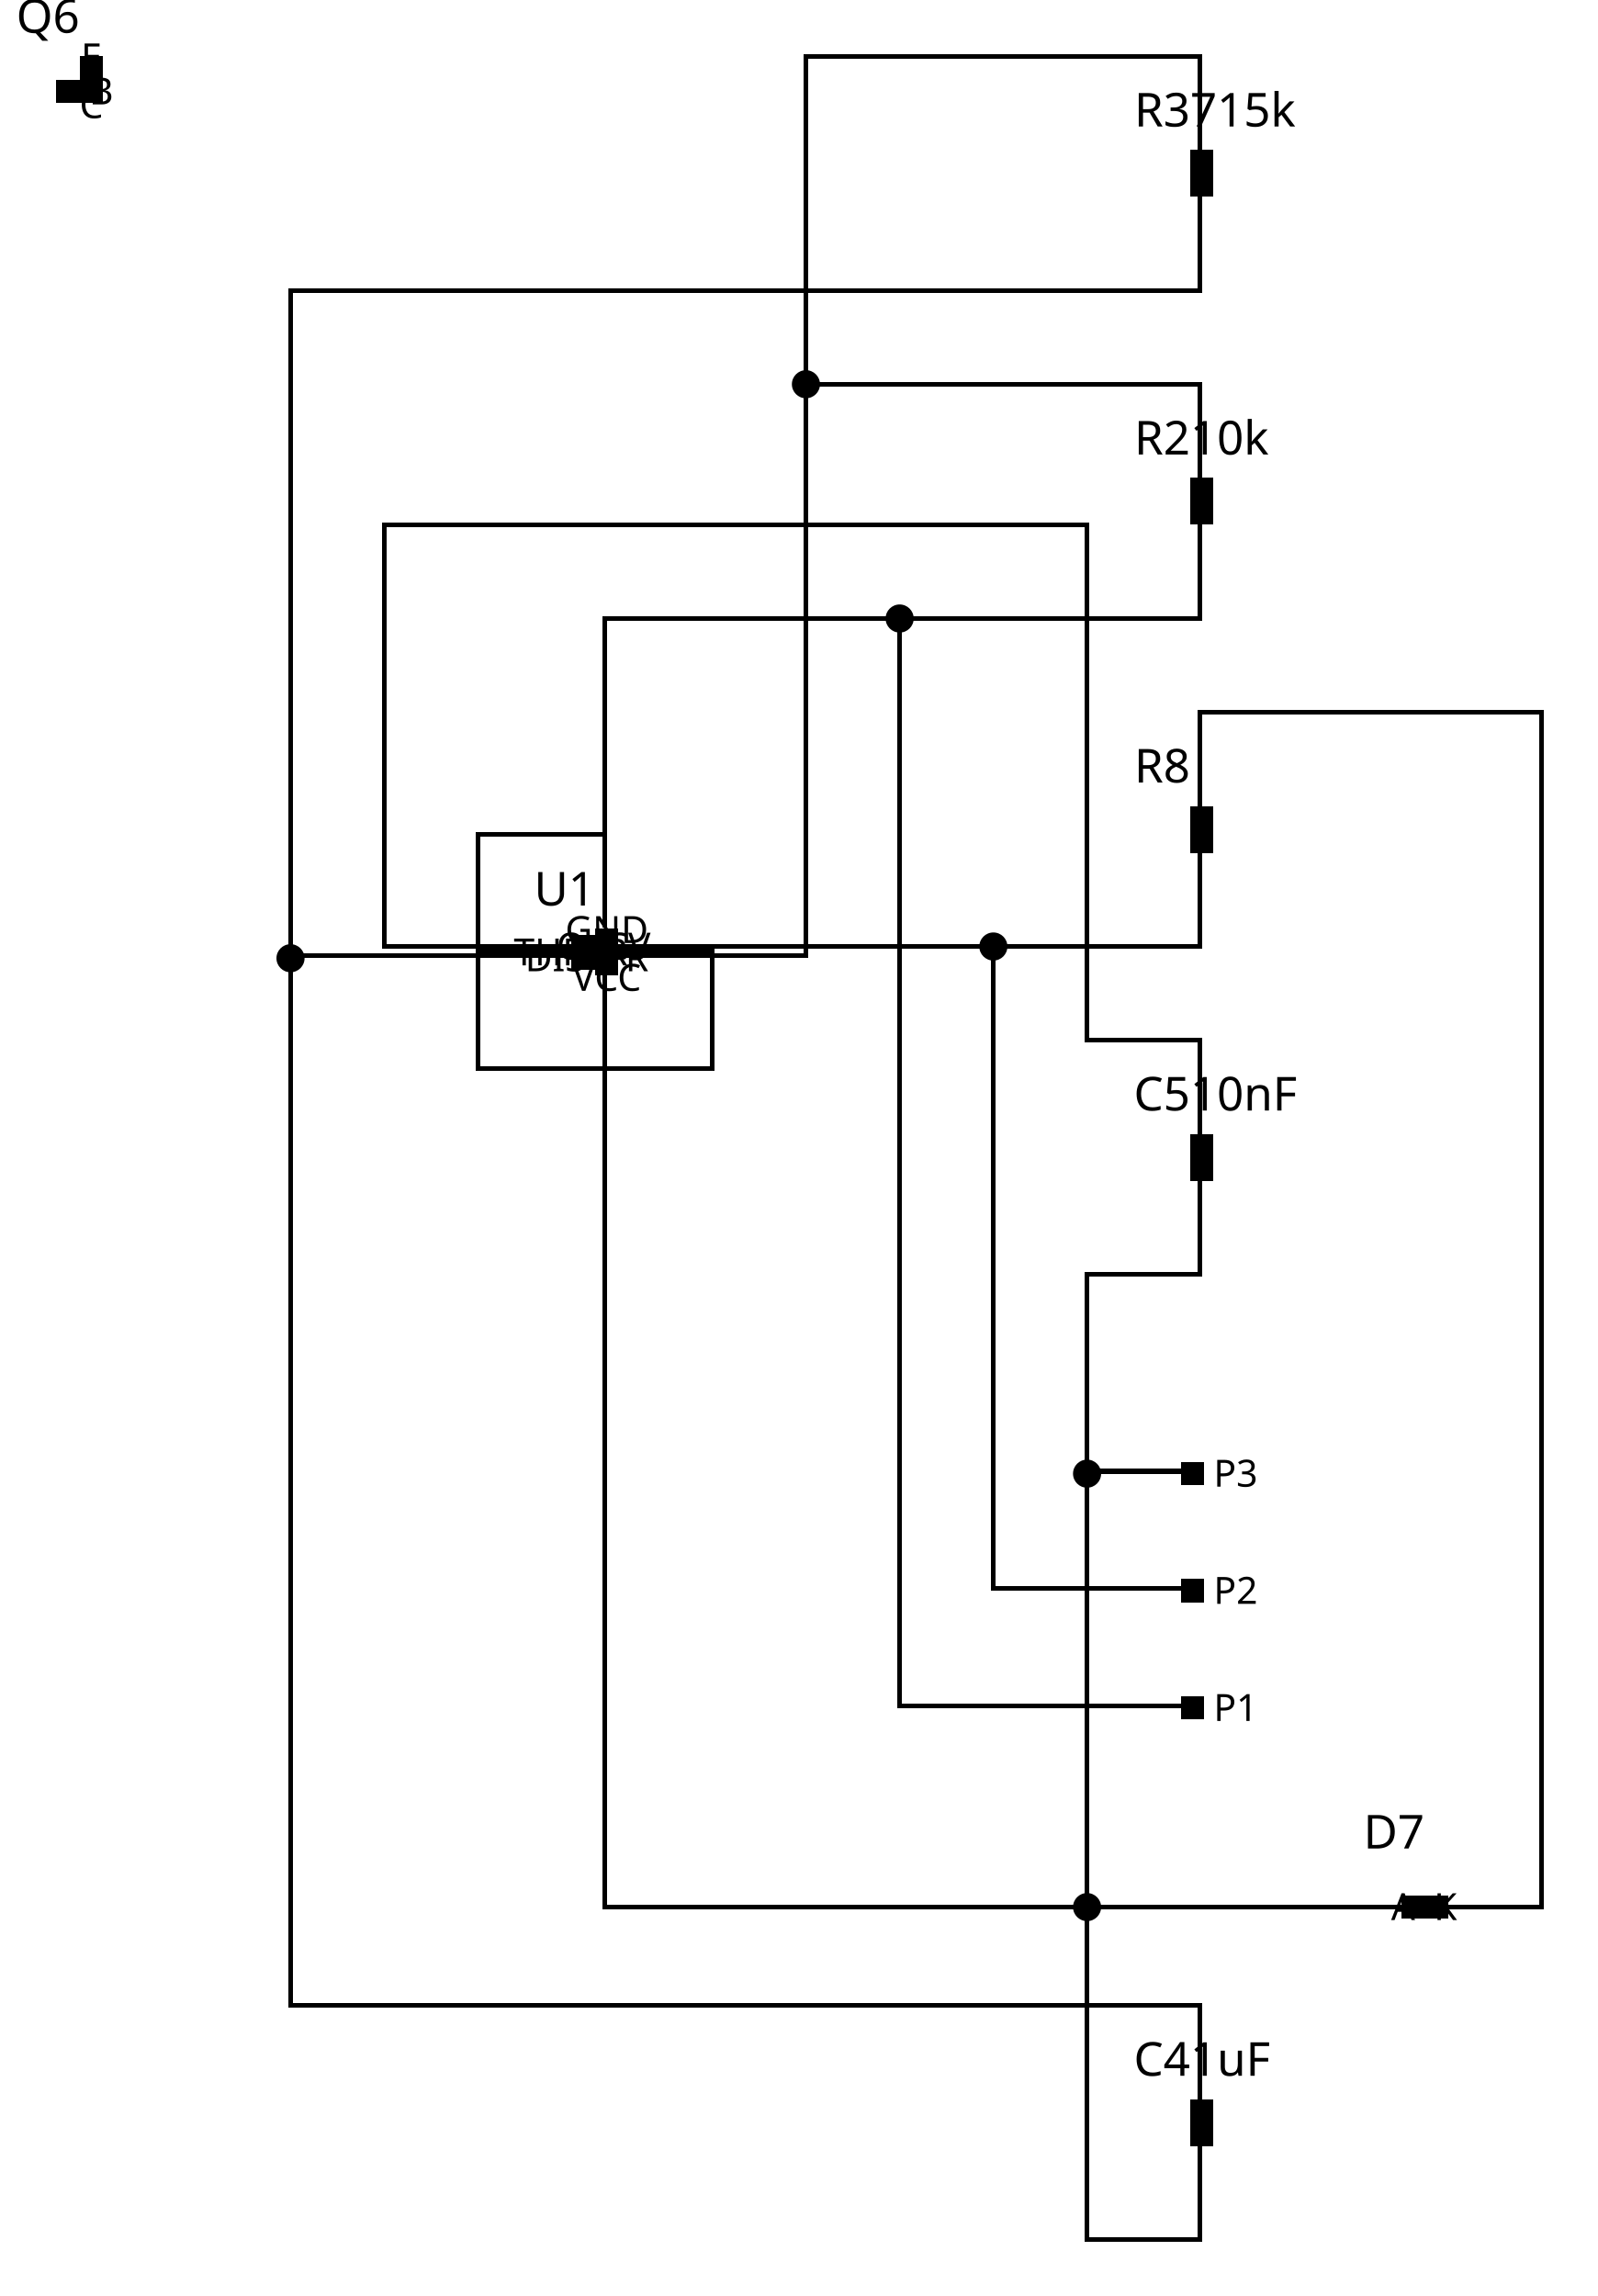
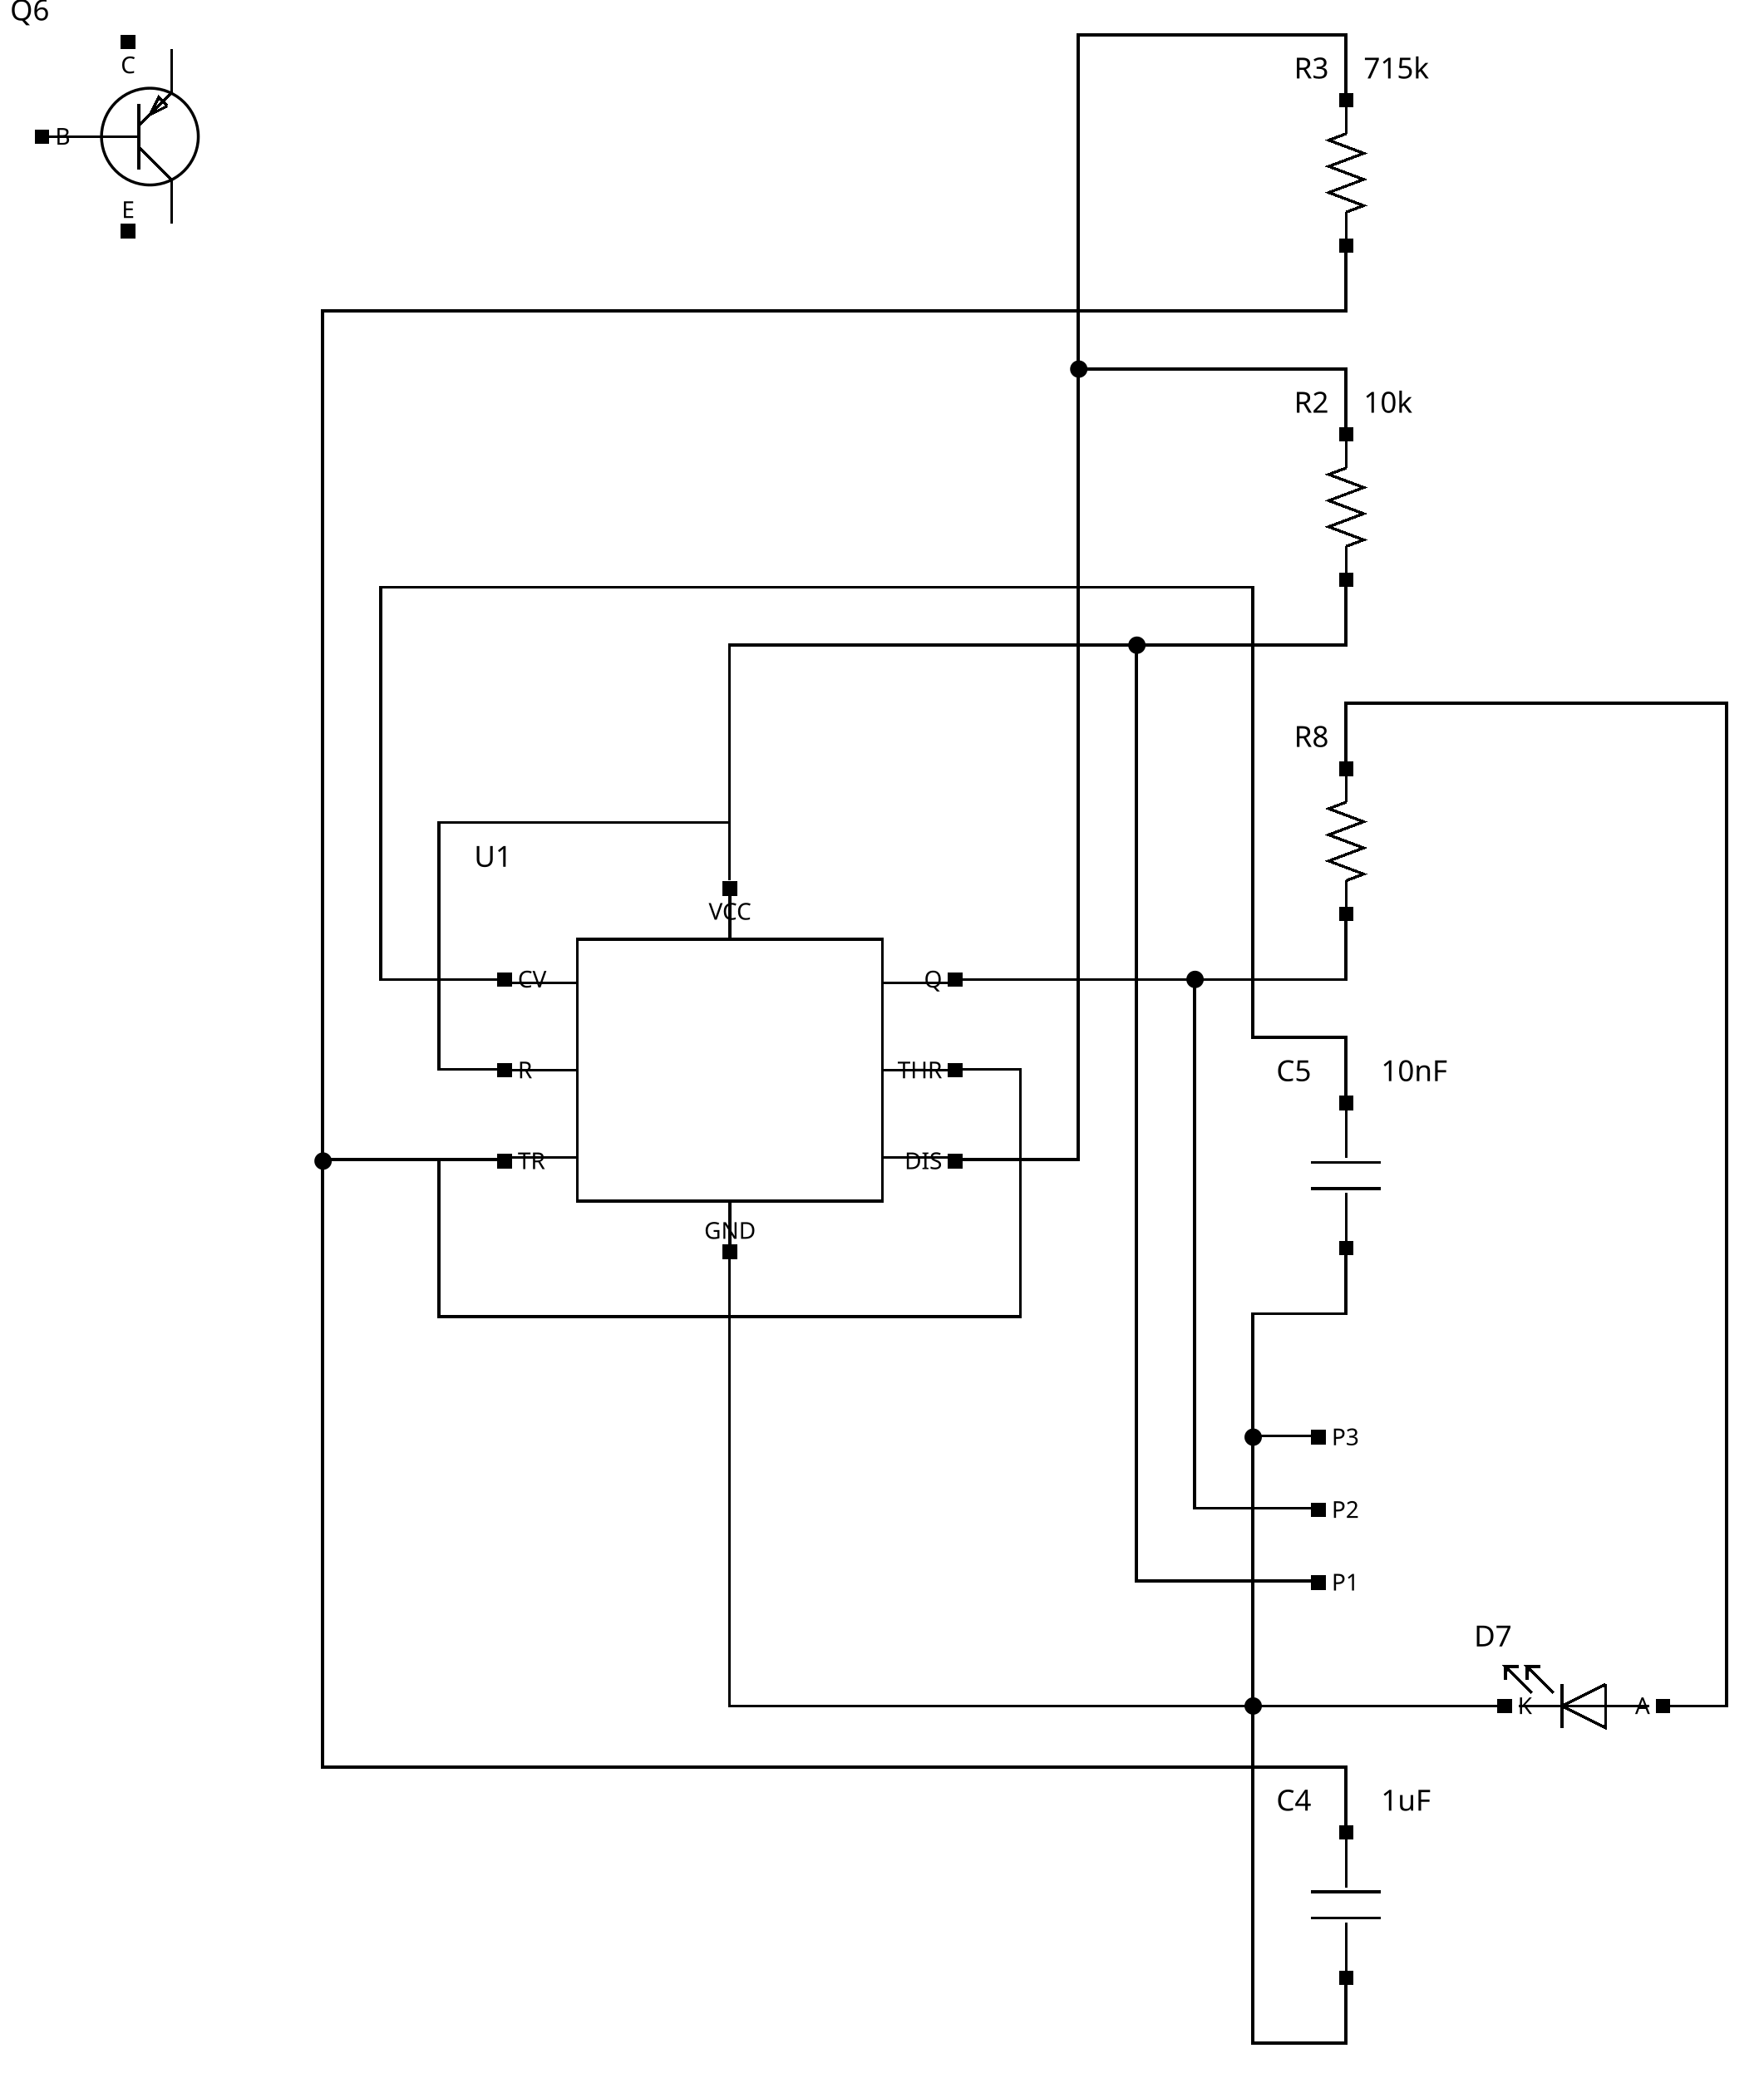
- <svg xmlns="http://www.w3.org/2000/svg" xmlns:ns1="http://svgjs.dev/svgjs" version="1.1" width="341" height="490">
+ <svg xmlns="http://www.w3.org/2000/svg" xmlns:ns1="http://svgjs.dev/svgjs" version="1.1" width="606.65" height="715">
  <defs>
    <style type="text/css">
      
        rect {
          stroke-width: 1;
          shape-rendering: crispEdges;
        }
        rect.port {
          opacity: 1;
          fill: #326CB2;
        }
        text {
          font-size: 10px;
          font-family: sans-serif;
          text-align: left;
        }
        g.port &gt; text {
          font-size: 8px;
        }
        polyline {
          fill: none;
          stroke: black;
          stroke-width: 1;
          shape-rendering: crispEdges;
        }
        path {
          fill: none;
          stroke: black;
          stroke-width: 1;
          shape-rendering: crispEdges;
        }
        line {
          fill: none;
          shape-rendering: crispEdges;
        }
      
    </style>
    <marker id="arrow" markerWidth="10" markerHeight="8" refX="10" refY="4" orient="auto">
      <path d="M0,7 L10,4 L0,1 L0,7" style="fill: #000000;" />
    </marker>
  </defs>
  <g>
-     <polyline points="129,198 129,178 102,178 102,203 122,203" id="e_U1_8_U1_4" class="edge" />
-     <polyline points="129,198 129,132 192,132 192,364 252,364" id="e_U1_8_PinHead9_1" class="edge" />
-     <g>
-       <circle cx="192" cy="132" r="3" class="junction" />
-     </g>
-     <polyline points="129,198 129,132 256,132 256,112" id="e_U1_8_R2_2" class="edge" />
-     <polyline points="129,208 129,407 232,407 232,314 252,314" id="e_U1_1_PinHead9_3" class="edge" />
-     <g>
-       <circle cx="232" cy="407" r="3" class="junction" />
-       <circle cx="232" cy="314.5" r="3" class="junction" />
-     </g>
-     <polyline points="129,208 129,407 232,407 232,272 256,272 256,252" id="e_U1_1_C5_2" class="edge" />
-     <polyline points="129,208 129,407 232,407 232,478 256,478 256,458" id="e_U1_1_C4_2" class="edge" />
-     <polyline points="129,208 129,407 299,407" id="e_U1_1_D7_1" class="edge" />
-     <polyline points="122,204 102,204 102,228 152,228 152,203 132,203" id="e_U1_2_U1_6" class="edge" />
-     <polyline points="122,204 62,204 62,62 256,62 256,42" id="e_U1_2_R3_2" class="edge" />
-     <g>
-       <circle cx="62" cy="204.5" r="3" class="junction" />
-     </g>
-     <polyline points="122,204 62,204 62,428 256,428 256,448" id="e_U1_2_C4_1" class="edge" />
-     <polyline points="132,204 172,204 172,82 256,82 256,102" id="e_U1_7_R2_1" class="edge" />
-     <g>
-       <circle cx="172" cy="82" r="3" class="junction" />
-     </g>
-     <polyline points="132,204 172,204 172,12 256,12 256,32" id="e_U1_7_R3_1" class="edge" />
-     <polyline points="122,202 82,202 82,112 232,112 232,222 256,222 256,242" id="e_U1_5_C5_1" class="edge" />
-     <polyline points="256,172 256,152 329,152 329,407 309,407" id="e_R8_1_D7_2" class="edge" />
-     <polyline points="132,202 212,202 212,339 252,339" id="e_U1_3_PinHead9_2" class="edge" />
-     <g>
-       <circle cx="212" cy="202" r="3" class="junction" />
-     </g>
-     <polyline points="132,202 256,202 256,182" id="e_U1_3_R8_2" class="edge" />
-     <g transform="matrix(1,0,0,1,127,203.25)">
-       <text text-anchor="end" transform="matrix(1,0,0,1,0,-10)" ns1:data="{&quot;leading&quot;:&quot;1.3&quot;}">
-         <tspan dy="0" x="0" ns1:data="{&quot;newLined&quot;:true}">U1</tspan>
-       </text>
-     </g>
-     <g transform="translate(127,203.25)">
-       <rect id="U1_1" class="node" x="0" y="0" width="5" height="5" />
-       <g id="U1_1" class="port" transform="translate(0,0)">
-         <text id="lbl_U1_1" class="label" dominant-baseline="bottom" text-anchor="middle" x="2.5" y="-2" width="0" height="0">
-           GND
-         </text>
-       </g>
-       <rect id="U1_2" class="node" x="-5" y="-1.25" width="5" height="5" />
-       <g id="U1_2" class="port" transform="translate(-5,-1.25)">
-         <text id="lbl_U1_2" class="label" dominant-baseline="middle" text-anchor="start" x="7" y="2.5" width="0" height="0">
-           TR
-         </text>
-       </g>
-       <rect id="U1_3" class="node" x="0" y="-3.75" width="5" height="5" />
-       <g id="U1_3" class="port" transform="translate(0,-3.75)">
-         <text id="lbl_U1_3" class="label" dominant-baseline="middle" text-anchor="end" x="-2" y="2.5" width="0" height="0">
-           Q
-         </text>
-       </g>
-       <rect id="U1_4" class="node" x="-5" y="-2.5" width="5" height="5" />
-       <g id="U1_4" class="port" transform="translate(-5,-2.5)">
-         <text id="lbl_U1_4" class="label" dominant-baseline="middle" text-anchor="start" x="7" y="2.5" width="0" height="0">
-           R
-         </text>
-       </g>
-       <rect id="U1_5" class="node" x="-5" y="-3.75" width="5" height="5" />
-       <g id="U1_5" class="port" transform="translate(-5,-3.75)">
-         <text id="lbl_U1_5" class="label" dominant-baseline="middle" text-anchor="start" x="7" y="2.5" width="0" height="0">
-           CV
-         </text>
-       </g>
-       <rect id="U1_6" class="node" x="0" y="-2.5" width="5" height="5" />
-       <g id="U1_6" class="port" transform="translate(0,-2.5)">
-         <text id="lbl_U1_6" class="label" dominant-baseline="middle" text-anchor="end" x="-2" y="2.5" width="0" height="0">
-           THR
-         </text>
-       </g>
-       <rect id="U1_7" class="node" x="0" y="-1.25" width="5" height="5" />
-       <g id="U1_7" class="port" transform="translate(0,-1.25)">
-         <text id="lbl_U1_7" class="label" dominant-baseline="middle" text-anchor="end" x="-2" y="2.5" width="0" height="0">
-           DIS
-         </text>
-       </g>
-       <rect id="U1_8" class="node" x="0" y="-5" width="5" height="5" />
-       <g id="U1_8" class="port" transform="translate(0,-5)">
-         <text id="lbl_U1_8" class="label" dominant-baseline="hanging" text-anchor="middle" x="2.5" y="7" width="0" height="0">
-           VCC
-         </text>
-       </g>
-     </g>
-     <g transform="matrix(1,0,0,1,254,107)">
-       <text text-anchor="end" transform="matrix(1,0,0,1,0,-10)" ns1:data="{&quot;leading&quot;:&quot;1.3&quot;}">
-         <tspan dy="0" x="0" ns1:data="{&quot;newLined&quot;:true}">R2</tspan>
-       </text>
-       <text text-anchor="start" transform="matrix(1,0,0,1,0,-10)" ns1:data="{&quot;leading&quot;:&quot;1.3&quot;}">
-         <tspan dy="0" x="0" ns1:data="{&quot;newLined&quot;:true}">10k</tspan>
-       </text>
-     </g>
-     <g transform="translate(254,107)">
-       <rect id="R2_1" class="node" x="0" y="-5" width="5" height="5" />
-       <g id="R2_1" class="port" transform="translate(0,-5)">
- 
-       </g>
-       <rect id="R2_2" class="node" x="0" y="0" width="5" height="5" />
-       <g id="R2_2" class="port" transform="translate(0,0)">
- 
-       </g>
-     </g>
-     <g transform="matrix(1,0,0,1,254,37)">
-       <text text-anchor="end" transform="matrix(1,0,0,1,0,-10)" ns1:data="{&quot;leading&quot;:&quot;1.3&quot;}">
-         <tspan dy="0" x="0" ns1:data="{&quot;newLined&quot;:true}">R3</tspan>
-       </text>
-       <text text-anchor="start" transform="matrix(1,0,0,1,0,-10)" ns1:data="{&quot;leading&quot;:&quot;1.3&quot;}">
-         <tspan dy="0" x="0" ns1:data="{&quot;newLined&quot;:true}">715k</tspan>
-       </text>
-     </g>
-     <g transform="translate(254,37)">
-       <rect id="R3_1" class="node" x="0" y="-5" width="5" height="5" />
-       <g id="R3_1" class="port" transform="translate(0,-5)">
- 
-       </g>
-       <rect id="R3_2" class="node" x="0" y="0" width="5" height="5" />
-       <g id="R3_2" class="port" transform="translate(0,0)">
- 
-       </g>
-     </g>
-     <g transform="matrix(1,0,0,1,254,453)">
-       <text text-anchor="end" transform="matrix(1,0,0,1,0,-10)" ns1:data="{&quot;leading&quot;:&quot;1.3&quot;}">
-         <tspan dy="0" x="0" ns1:data="{&quot;newLined&quot;:true}">C4</tspan>
-       </text>
-       <text text-anchor="start" transform="matrix(1,0,0,1,0,-10)" ns1:data="{&quot;leading&quot;:&quot;1.3&quot;}">
-         <tspan dy="0" x="0" ns1:data="{&quot;newLined&quot;:true}">1uF</tspan>
-       </text>
-     </g>
-     <g transform="translate(254,453)">
-       <rect id="C4_1" class="node" x="0" y="-5" width="5" height="5" />
-       <g id="C4_1" class="port" transform="translate(0,-5)">
- 
-       </g>
-       <rect id="C4_2" class="node" x="0" y="0" width="5" height="5" />
-       <g id="C4_2" class="port" transform="translate(0,0)">
- 
-       </g>
-     </g>
-     <g transform="matrix(1,0,0,1,254,247)">
-       <text text-anchor="end" transform="matrix(1,0,0,1,0,-10)" ns1:data="{&quot;leading&quot;:&quot;1.3&quot;}">
-         <tspan dy="0" x="0" ns1:data="{&quot;newLined&quot;:true}">C5</tspan>
-       </text>
-       <text text-anchor="start" transform="matrix(1,0,0,1,0,-10)" ns1:data="{&quot;leading&quot;:&quot;1.3&quot;}">
-         <tspan dy="0" x="0" ns1:data="{&quot;newLined&quot;:true}">10nF</tspan>
-       </text>
-     </g>
-     <g transform="translate(254,247)">
-       <rect id="C5_1" class="node" x="0" y="-5" width="5" height="5" />
-       <g id="C5_1" class="port" transform="translate(0,-5)">
- 
-       </g>
-       <rect id="C5_2" class="node" x="0" y="0" width="5" height="5" />
-       <g id="C5_2" class="port" transform="translate(0,0)">
- 
-       </g>
-     </g>
-     <g transform="matrix(1,0,0,1,17,17)">
-       <text text-anchor="end" transform="matrix(1,0,0,1,0,-10)" ns1:data="{&quot;leading&quot;:&quot;1.3&quot;}">
-         <tspan dy="0" x="0" ns1:data="{&quot;newLined&quot;:true}">Q6</tspan>
-       </text>
-     </g>
-     <g transform="translate(17,17)">
-       <rect id="Q6_1" class="node" x="0" y="0" width="5" height="5" />
-       <g id="Q6_1" class="port" transform="translate(0,0)">
-         <text id="lbl_Q6_1" class="label" dominant-baseline="bottom" text-anchor="middle" x="2.5" y="-2" width="0" height="0">
-           E
-         </text>
-       </g>
-       <rect id="Q6_2" class="node" x="-5" y="0" width="5" height="5" />
-       <g id="Q6_2" class="port" transform="translate(-5,0)">
-         <text id="lbl_Q6_2" class="label" dominant-baseline="middle" text-anchor="start" x="7" y="2.5" width="0" height="0">
-           B
-         </text>
-       </g>
-       <rect id="Q6_3" class="node" x="0" y="-5" width="5" height="5" />
-       <g id="Q6_3" class="port" transform="translate(0,-5)">
-         <text id="lbl_Q6_3" class="label" dominant-baseline="hanging" text-anchor="middle" x="2.5" y="7" width="0" height="0">
-           C
-         </text>
-       </g>
-     </g>
-     <g transform="matrix(1,0,0,1,304,404.5)">
-       <text text-anchor="end" transform="matrix(1,0,0,1,0,-10)" ns1:data="{&quot;leading&quot;:&quot;1.3&quot;}">
-         <tspan dy="0" x="0" ns1:data="{&quot;newLined&quot;:true}">D7</tspan>
-       </text>
-     </g>
-     <g transform="translate(304,404.5)">
-       <rect id="D7_1" class="node" x="-5" y="0" width="5" height="5" />
-       <g id="D7_1" class="port" transform="translate(-5,0)">
-         <text id="lbl_D7_1" class="label" dominant-baseline="middle" text-anchor="start" x="7" y="2.5" width="0" height="0">
-           K
-         </text>
-       </g>
-       <rect id="D7_2" class="node" x="0" y="0" width="5" height="5" />
-       <g id="D7_2" class="port" transform="translate(0,0)">
-         <text id="lbl_D7_2" class="label" dominant-baseline="middle" text-anchor="end" x="-2" y="2.5" width="0" height="0">
-           A
-         </text>
-       </g>
-     </g>
-     <g transform="matrix(1,0,0,1,254,177)">
-       <text text-anchor="end" transform="matrix(1,0,0,1,0,-10)" ns1:data="{&quot;leading&quot;:&quot;1.3&quot;}">
-         <tspan dy="0" x="0" ns1:data="{&quot;newLined&quot;:true}">R8</tspan>
-       </text>
-     </g>
-     <g transform="translate(254,177)">
-       <rect id="R8_1" class="node" x="0" y="-5" width="5" height="5" />
-       <g id="R8_1" class="port" transform="translate(0,-5)">
- 
-       </g>
-       <rect id="R8_2" class="node" x="0" y="0" width="5" height="5" />
-       <g id="R8_2" class="port" transform="translate(0,0)">
- 
-       </g>
-     </g>
-     <rect id="PinHead9" class="node" x="257" y="292" width="0" height="95" />
-     <g transform="translate(257,292)">
+     <polyline points="251,303 251,283 151,283 151,368 171,368" id="e_U1_8_U1_4" class="edge" />
+     <polyline points="251,303 251,222 391,222 391,544 451,544" id="e_U1_8_PinHead9_1" class="edge" />
+     <g>
+       <circle cx="391.15" cy="222" r="3" class="junction" />
+     </g>
+     <polyline points="251,303 251,222 463,222 463,202" id="e_U1_8_R2_2" class="edge" />
+     <polyline points="251,433 251,587 431,587 431,494 451,494" id="e_U1_1_PinHead9_3" class="edge" />
+     <g>
+       <circle cx="431.15" cy="587" r="3" class="junction" />
+       <circle cx="431.15" cy="494.5" r="3" class="junction" />
+     </g>
+     <polyline points="251,433 251,587 431,587 431,452 463,452 463,432" id="e_U1_1_C5_2" class="edge" />
+     <polyline points="251,433 251,587 431,587 431,703 463,703 463,683" id="e_U1_1_C4_2" class="edge" />
+     <polyline points="251,433 251,587 515,587" id="e_U1_1_D7_1" class="edge" />
+     <polyline points="171,399 151,399 151,453 351,453 351,368 331,368" id="e_U1_2_U1_6" class="edge" />
+     <polyline points="171,399 111,399 111,107 463,107 463,87" id="e_U1_2_R3_2" class="edge" />
+     <g>
+       <circle cx="111.15" cy="399.5" r="3" class="junction" />
+     </g>
+     <polyline points="171,399 111,399 111,608 463,608 463,628" id="e_U1_2_C4_1" class="edge" />
+     <polyline points="331,399 371,399 371,127 463,127 463,147" id="e_U1_7_R2_1" class="edge" />
+     <g>
+       <circle cx="371.15" cy="127" r="3" class="junction" />
+     </g>
+     <polyline points="331,399 371,399 371,12 463,12 463,32" id="e_U1_7_R3_1" class="edge" />
+     <polyline points="171,337 131,337 131,202 431,202 431,357 463,357 463,377" id="e_U1_5_C5_1" class="edge" />
+     <polyline points="463,262 463,242 594,242 594,587 574,587" id="e_R8_1_D7_2" class="edge" />
+     <polyline points="331,337 411,337 411,519 451,519" id="e_U1_3_PinHead9_2" class="edge" />
+     <g>
+       <circle cx="411.15" cy="337" r="3" class="junction" />
+     </g>
+     <polyline points="331,337 463,337 463,317" id="e_U1_3_R8_2" class="edge" />
+     <rect id="PinHead9" class="node" x="456.15" y="472" width="0" height="95" />
+     <g transform="translate(456.15,472)">
      <rect id="PinHead9_1" class="node" x="-5" y="70" width="5" height="5" />
      <g id="PinHead9_1" class="port" transform="translate(-5,70)">
        <text id="lbl_PinHead9_1" class="label" dominant-baseline="middle" text-anchor="start" x="7" y="2.5" width="0" height="0">
          P1
        </text>
      </g>
      <rect id="PinHead9_2" class="node" x="-5" y="45" width="5" height="5" />
      <g id="PinHead9_2" class="port" transform="translate(-5,45)">
        <text id="lbl_PinHead9_2" class="label" dominant-baseline="middle" text-anchor="start" x="7" y="2.5" width="0" height="0">
          P2
        </text>
      </g>
      <rect id="PinHead9_3" class="node" x="-5" y="20" width="5" height="5" />
      <g id="PinHead9_3" class="port" transform="translate(-5,20)">
        <text id="lbl_PinHead9_3" class="label" dominant-baseline="middle" text-anchor="start" x="7" y="2.5" width="0" height="0">
          P3
        </text>
      </g>
    </g>
+     <g transform="matrix(1,0,0,1,463.15,289.5)">
+       <polyline points="0,-13.5 0,-15" fill="none" stroke-width="1" stroke="black" />
+       <polyline points="0,13.5 0,15" fill="none" stroke-width="1" stroke="black" />
+       <polyline points="0,-4.5 6,-6.75 0,-9 -6,-11.25 0,-13.5" fill="none" stroke-width="1" stroke="black" />
+       <polyline points="0,4.5 6,2.25 0,0 -6,-2.25 0,-4.5" fill="none" stroke-width="1" stroke="black" />
+       <polyline points="0,13.5 6,11.25 0,9 -6,6.75 0,4.5" fill="none" stroke-width="1" stroke="black" />
+       <line x1="0" y1="22.5" x2="0" y2="18.75" stroke-width="1" stroke="black" />
+       <line x1="0" y1="18.75" x2="0" y2="15" stroke-width="1" stroke="black" />
+       <line x1="0" y1="-22.5" x2="0" y2="-18.75" stroke-width="1" stroke="black" />
+       <line x1="0" y1="-18.75" x2="0" y2="-15" stroke-width="1" stroke="black" />
+       <text text-anchor="end" transform="matrix(1,0,0,1,-6,-32.5)" ns1:data="{&quot;leading&quot;:&quot;1.3&quot;}">
+         <tspan dy="0" x="0" ns1:data="{&quot;newLined&quot;:true}">R8</tspan>
+       </text>
+     </g>
+     <g transform="translate(457.15,267)">
+       <rect id="R8_1" class="node" x="3.5" y="-5" width="5" height="5" />
+       <g id="R8_1" class="port" transform="translate(3.5,-5)">
+ 
+       </g>
+       <rect id="R8_2" class="node" x="3.5" y="45" width="5" height="5" />
+       <g id="R8_2" class="port" transform="translate(3.5,45)">
+ 
+       </g>
+     </g>
+     <g transform="matrix(1,0,0,1,44.075,47)">
+       <circle r="16.65" cx="7.5" cy="0" fill="none" stroke-width="1" stroke="black" />
+       <polyline points="3.75,3.75 15,15" fill="none" stroke-width="1" stroke="black" />
+       <polyline points="3.75,-3.75 15,-15 15,-15" fill="none" stroke-width="1" stroke="black" />
+       <polyline points="3.75,11.25 3.75,-11.25 3.75,-11.25" fill="none" stroke-width="1" stroke="black" />
+       <polyline points="13.5,-10.5 10.5,-13.5 7.5,-7.5 13.5,-10.5 13.5,-10.5" fill="none" stroke-width="1" stroke="black" />
+       <line x1="15" y1="-30" x2="15" y2="-22.5" stroke-width="1" stroke="black" />
+       <line x1="15" y1="-22.5" x2="15" y2="-15" stroke-width="1" stroke="black" />
+       <line x1="-30" y1="0" x2="-13.125" y2="0" stroke-width="1" stroke="black" />
+       <line x1="-13.125" y1="0" x2="3.75" y2="0" stroke-width="1" stroke="black" />
+       <line x1="15" y1="30" x2="15" y2="22.5" stroke-width="1" stroke="black" />
+       <line x1="15" y1="22.5" x2="15" y2="15" stroke-width="1" stroke="black" />
+       <text text-anchor="end" transform="matrix(1,0,0,1,-27.075,-40)" ns1:data="{&quot;leading&quot;:&quot;1.3&quot;}">
+         <tspan dy="0" x="0" ns1:data="{&quot;newLined&quot;:true}">Q6</tspan>
+       </text>
+     </g>
+     <g transform="translate(17,17)">
+       <rect id="Q6_1" class="node" x="24.575" y="60" width="5" height="5" />
+       <g id="Q6_1" class="port" transform="translate(24.575,60)">
+         <text id="lbl_Q6_1" class="label" dominant-baseline="bottom" text-anchor="middle" x="2.5" y="-2" width="0" height="0">
+           E
+         </text>
+       </g>
+       <rect id="Q6_2" class="node" x="-5" y="27.5" width="5" height="5" />
+       <g id="Q6_2" class="port" transform="translate(-5,27.5)">
+         <text id="lbl_Q6_2" class="label" dominant-baseline="middle" text-anchor="start" x="7" y="2.5" width="0" height="0">
+           B
+         </text>
+       </g>
+       <rect id="Q6_3" class="node" x="24.575" y="-5" width="5" height="5" />
+       <g id="Q6_3" class="port" transform="translate(24.575,-5)">
+         <text id="lbl_Q6_3" class="label" dominant-baseline="hanging" text-anchor="middle" x="2.5" y="7" width="0" height="0">
+           C
+         </text>
+       </g>
+     </g>
+     <g transform="matrix(1,0,0,1,463.15,404.5)">
+       <polyline points="-12,-4.5 12,-4.5" fill="none" stroke-width="1" stroke="black" />
+       <polyline points="-12,4.5 12,4.5" fill="none" stroke-width="1" stroke="black" />
+       <line x1="0" y1="22.5" x2="0" y2="14.25" stroke-width="1" stroke="black" />
+       <line x1="0" y1="14.25" x2="0" y2="6" stroke-width="1" stroke="black" />
+       <line x1="0" y1="-22.5" x2="0" y2="-14.25" stroke-width="1" stroke="black" />
+       <line x1="0" y1="-14.25" x2="0" y2="-6" stroke-width="1" stroke="black" />
+       <text text-anchor="end" transform="matrix(1,0,0,1,-12,-32.5)" ns1:data="{&quot;leading&quot;:&quot;1.3&quot;}">
+         <tspan dy="0" x="0" ns1:data="{&quot;newLined&quot;:true}">C5</tspan>
+       </text>
+       <text text-anchor="start" transform="matrix(1,0,0,1,12,-32.5)" ns1:data="{&quot;leading&quot;:&quot;1.3&quot;}">
+         <tspan dy="0" x="0" ns1:data="{&quot;newLined&quot;:true}">10nF</tspan>
+       </text>
+     </g>
+     <g transform="translate(451.15,382)">
+       <rect id="C5_1" class="node" x="9.5" y="-5" width="5" height="5" />
+       <g id="C5_1" class="port" transform="translate(9.5,-5)">
+ 
+       </g>
+       <rect id="C5_2" class="node" x="9.5" y="45" width="5" height="5" />
+       <g id="C5_2" class="port" transform="translate(9.5,45)">
+ 
+       </g>
+     </g>
+     <g transform="matrix(1,0,0,1,463.15,655.5)">
+       <polyline points="-12,-4.5 12,-4.5" fill="none" stroke-width="1" stroke="black" />
+       <polyline points="-12,4.5 12,4.5" fill="none" stroke-width="1" stroke="black" />
+       <line x1="0" y1="22.5" x2="0" y2="14.25" stroke-width="1" stroke="black" />
+       <line x1="0" y1="14.25" x2="0" y2="6" stroke-width="1" stroke="black" />
+       <line x1="0" y1="-22.5" x2="0" y2="-14.25" stroke-width="1" stroke="black" />
+       <line x1="0" y1="-14.25" x2="0" y2="-6" stroke-width="1" stroke="black" />
+       <text text-anchor="end" transform="matrix(1,0,0,1,-12,-32.5)" ns1:data="{&quot;leading&quot;:&quot;1.3&quot;}">
+         <tspan dy="0" x="0" ns1:data="{&quot;newLined&quot;:true}">C4</tspan>
+       </text>
+       <text text-anchor="start" transform="matrix(1,0,0,1,12,-32.5)" ns1:data="{&quot;leading&quot;:&quot;1.3&quot;}">
+         <tspan dy="0" x="0" ns1:data="{&quot;newLined&quot;:true}">1uF</tspan>
+       </text>
+     </g>
+     <g transform="translate(451.15,633)">
+       <rect id="C4_1" class="node" x="9.5" y="-5" width="5" height="5" />
+       <g id="C4_1" class="port" transform="translate(9.5,-5)">
+ 
+       </g>
+       <rect id="C4_2" class="node" x="9.5" y="45" width="5" height="5" />
+       <g id="C4_2" class="port" transform="translate(9.5,45)">
+ 
+       </g>
+     </g>
+     <g transform="matrix(1,0,0,1,463.15,59.5)">
+       <polyline points="0,-13.5 0,-15" fill="none" stroke-width="1" stroke="black" />
+       <polyline points="0,13.5 0,15" fill="none" stroke-width="1" stroke="black" />
+       <polyline points="0,-4.5 6,-6.75 0,-9 -6,-11.25 0,-13.5" fill="none" stroke-width="1" stroke="black" />
+       <polyline points="0,4.5 6,2.25 0,0 -6,-2.25 0,-4.5" fill="none" stroke-width="1" stroke="black" />
+       <polyline points="0,13.5 6,11.25 0,9 -6,6.75 0,4.5" fill="none" stroke-width="1" stroke="black" />
+       <line x1="0" y1="22.5" x2="0" y2="18.75" stroke-width="1" stroke="black" />
+       <line x1="0" y1="18.75" x2="0" y2="15" stroke-width="1" stroke="black" />
+       <line x1="0" y1="-22.5" x2="0" y2="-18.75" stroke-width="1" stroke="black" />
+       <line x1="0" y1="-18.75" x2="0" y2="-15" stroke-width="1" stroke="black" />
+       <text text-anchor="end" transform="matrix(1,0,0,1,-6,-32.5)" ns1:data="{&quot;leading&quot;:&quot;1.3&quot;}">
+         <tspan dy="0" x="0" ns1:data="{&quot;newLined&quot;:true}">R3</tspan>
+       </text>
+       <text text-anchor="start" transform="matrix(1,0,0,1,6,-32.5)" ns1:data="{&quot;leading&quot;:&quot;1.3&quot;}">
+         <tspan dy="0" x="0" ns1:data="{&quot;newLined&quot;:true}">715k</tspan>
+       </text>
+     </g>
+     <g transform="translate(457.15,37)">
+       <rect id="R3_1" class="node" x="3.5" y="-5" width="5" height="5" />
+       <g id="R3_1" class="port" transform="translate(3.5,-5)">
+ 
+       </g>
+       <rect id="R3_2" class="node" x="3.5" y="45" width="5" height="5" />
+       <g id="R3_2" class="port" transform="translate(3.5,45)">
+ 
+       </g>
+     </g>
+     <g transform="matrix(1,0,0,1,463.15,174.5)">
+       <polyline points="0,-13.5 0,-15" fill="none" stroke-width="1" stroke="black" />
+       <polyline points="0,13.5 0,15" fill="none" stroke-width="1" stroke="black" />
+       <polyline points="0,-4.5 6,-6.75 0,-9 -6,-11.25 0,-13.5" fill="none" stroke-width="1" stroke="black" />
+       <polyline points="0,4.5 6,2.25 0,0 -6,-2.25 0,-4.5" fill="none" stroke-width="1" stroke="black" />
+       <polyline points="0,13.5 6,11.25 0,9 -6,6.75 0,4.5" fill="none" stroke-width="1" stroke="black" />
+       <line x1="0" y1="22.5" x2="0" y2="18.75" stroke-width="1" stroke="black" />
+       <line x1="0" y1="18.75" x2="0" y2="15" stroke-width="1" stroke="black" />
+       <line x1="0" y1="-22.5" x2="0" y2="-18.75" stroke-width="1" stroke="black" />
+       <line x1="0" y1="-18.75" x2="0" y2="-15" stroke-width="1" stroke="black" />
+       <text text-anchor="end" transform="matrix(1,0,0,1,-6,-32.5)" ns1:data="{&quot;leading&quot;:&quot;1.3&quot;}">
+         <tspan dy="0" x="0" ns1:data="{&quot;newLined&quot;:true}">R2</tspan>
+       </text>
+       <text text-anchor="start" transform="matrix(1,0,0,1,6,-32.5)" ns1:data="{&quot;leading&quot;:&quot;1.3&quot;}">
+         <tspan dy="0" x="0" ns1:data="{&quot;newLined&quot;:true}">10k</tspan>
+       </text>
+     </g>
+     <g transform="translate(457.15,152)">
+       <rect id="R2_1" class="node" x="3.5" y="-5" width="5" height="5" />
+       <g id="R2_1" class="port" transform="translate(3.5,-5)">
+ 
+       </g>
+       <rect id="R2_2" class="node" x="3.5" y="45" width="5" height="5" />
+       <g id="R2_2" class="port" transform="translate(3.5,45)">
+ 
+       </g>
+     </g>
+     <g transform="matrix(1,0,0,1,251.15,368.25)">
+       <rect width="105" height="90" x="-52.5" y="-45" fill="none" stroke-width="1" stroke="black" />
+       <rect width="105" height="90" x="-52.5" y="-45" fill="none" stroke-width="1" stroke="black" />
+       <line x1="0" y1="-60" x2="0" y2="-52.5" stroke-width="1" stroke="black" />
+       <line x1="0" y1="-52.5" x2="0" y2="-45" stroke-width="1" stroke="black" />
+       <line x1="0" y1="60" x2="0" y2="52.5" stroke-width="1" stroke="black" />
+       <line x1="0" y1="52.5" x2="0" y2="45" stroke-width="1" stroke="black" />
+       <line x1="-75" y1="30" x2="-63.75" y2="30" stroke-width="1" stroke="black" />
+       <line x1="-63.75" y1="30" x2="-52.5" y2="30" stroke-width="1" stroke="black" />
+       <line x1="75" y1="30" x2="63.75" y2="30" stroke-width="1" stroke="black" />
+       <line x1="63.75" y1="30" x2="52.5" y2="30" stroke-width="1" stroke="black" />
+       <line x1="-75" y1="-30" x2="-63.75" y2="-30" stroke-width="1" stroke="black" />
+       <line x1="-63.75" y1="-30" x2="-52.5" y2="-30" stroke-width="1" stroke="black" />
+       <line x1="-75" y1="0" x2="-63.75" y2="0" stroke-width="1" stroke="black" />
+       <line x1="-63.75" y1="0" x2="-52.5" y2="0" stroke-width="1" stroke="black" />
+       <line x1="75" y1="-30" x2="63.75" y2="-30" stroke-width="1" stroke="black" />
+       <line x1="63.75" y1="-30" x2="52.5" y2="-30" stroke-width="1" stroke="black" />
+       <line x1="75" y1="0" x2="63.75" y2="0" stroke-width="1" stroke="black" />
+       <line x1="63.75" y1="0" x2="52.5" y2="0" stroke-width="1" stroke="black" />
+       <text text-anchor="end" transform="matrix(1,0,0,1,-75,-70)" ns1:data="{&quot;leading&quot;:&quot;1.3&quot;}">
+         <tspan dy="0" x="0" ns1:data="{&quot;newLined&quot;:true}">U1</tspan>
+       </text>
+     </g>
+     <g transform="translate(176.15,308.25)">
+       <rect id="U1_1" class="node" x="72.5" y="120" width="5" height="5" />
+       <g id="U1_1" class="port" transform="translate(72.5,120)">
+         <text id="lbl_U1_1" class="label" dominant-baseline="bottom" text-anchor="middle" x="2.5" y="-2" width="0" height="0">
+           GND
+         </text>
+       </g>
+       <rect id="U1_2" class="node" x="-5" y="88.75" width="5" height="5" />
+       <g id="U1_2" class="port" transform="translate(-5,88.75)">
+         <text id="lbl_U1_2" class="label" dominant-baseline="middle" text-anchor="start" x="7" y="2.5" width="0" height="0">
+           TR
+         </text>
+       </g>
+       <rect id="U1_3" class="node" x="150" y="26.25" width="5" height="5" />
+       <g id="U1_3" class="port" transform="translate(150,26.25)">
+         <text id="lbl_U1_3" class="label" dominant-baseline="middle" text-anchor="end" x="-2" y="2.5" width="0" height="0">
+           Q
+         </text>
+       </g>
+       <rect id="U1_4" class="node" x="-5" y="57.5" width="5" height="5" />
+       <g id="U1_4" class="port" transform="translate(-5,57.5)">
+         <text id="lbl_U1_4" class="label" dominant-baseline="middle" text-anchor="start" x="7" y="2.5" width="0" height="0">
+           R
+         </text>
+       </g>
+       <rect id="U1_5" class="node" x="-5" y="26.25" width="5" height="5" />
+       <g id="U1_5" class="port" transform="translate(-5,26.25)">
+         <text id="lbl_U1_5" class="label" dominant-baseline="middle" text-anchor="start" x="7" y="2.5" width="0" height="0">
+           CV
+         </text>
+       </g>
+       <rect id="U1_6" class="node" x="150" y="57.5" width="5" height="5" />
+       <g id="U1_6" class="port" transform="translate(150,57.5)">
+         <text id="lbl_U1_6" class="label" dominant-baseline="middle" text-anchor="end" x="-2" y="2.5" width="0" height="0">
+           THR
+         </text>
+       </g>
+       <rect id="U1_7" class="node" x="150" y="88.75" width="5" height="5" />
+       <g id="U1_7" class="port" transform="translate(150,88.75)">
+         <text id="lbl_U1_7" class="label" dominant-baseline="middle" text-anchor="end" x="-2" y="2.5" width="0" height="0">
+           DIS
+         </text>
+       </g>
+       <rect id="U1_8" class="node" x="72.5" y="-5" width="5" height="5" />
+       <g id="U1_8" class="port" transform="translate(72.5,-5)">
+         <text id="lbl_U1_8" class="label" dominant-baseline="hanging" text-anchor="middle" x="2.5" y="7" width="0" height="0">
+           VCC
+         </text>
+       </g>
+     </g>
+     <g transform="matrix(1,0,0,1,544.9,587)">
+       <polyline points="-7.5,-7.5 -7.5,7.5" fill="none" stroke-width="1" stroke="black" />
+       <polyline points="-7.5,0 7.5,0" fill="none" stroke-width="1" stroke="black" />
+       <polyline points="7.5,-7.5 7.5,7.5 -7.5,0 7.5,-7.5" fill="none" stroke-width="1" stroke="black" />
+       <polyline points="-18,-4.5 -27,-13.5 -22.5,-13.5 -27,-13.5 -27,-9" fill="none" stroke-width="1" stroke="black" />
+       <polyline points="-10.5,-4.5 -19.5,-13.5 -15,-13.5 -19.5,-13.5 -19.5,-9" fill="none" stroke-width="1" stroke="black" />
+       <line x1="-22.5" y1="0" x2="-15" y2="0" stroke-width="1" stroke="black" />
+       <line x1="-15" y1="0" x2="-7.5" y2="0" stroke-width="1" stroke="black" />
+       <line x1="22.5" y1="0" x2="15" y2="0" stroke-width="1" stroke="black" />
+       <line x1="15" y1="0" x2="7.5" y2="0" stroke-width="1" stroke="black" />
+       <text text-anchor="end" transform="matrix(1,0,0,1,-24.75,-20.5)" ns1:data="{&quot;leading&quot;:&quot;1.3&quot;}">
+         <tspan dy="0" x="0" ns1:data="{&quot;newLined&quot;:true}">D7</tspan>
+       </text>
+     </g>
+     <g transform="translate(520.15,576.5)">
+       <rect id="D7_1" class="node" x="-5" y="8" width="5" height="5" />
+       <g id="D7_1" class="port" transform="translate(-5,8)">
+         <text id="lbl_D7_1" class="label" dominant-baseline="middle" text-anchor="start" x="7" y="2.5" width="0" height="0">
+           K
+         </text>
+       </g>
+       <rect id="D7_2" class="node" x="49.5" y="8" width="5" height="5" />
+       <g id="D7_2" class="port" transform="translate(49.5,8)">
+         <text id="lbl_D7_2" class="label" dominant-baseline="middle" text-anchor="end" x="-2" y="2.5" width="0" height="0">
+           A
+         </text>
+       </g>
+     </g>
  </g>
</svg>
